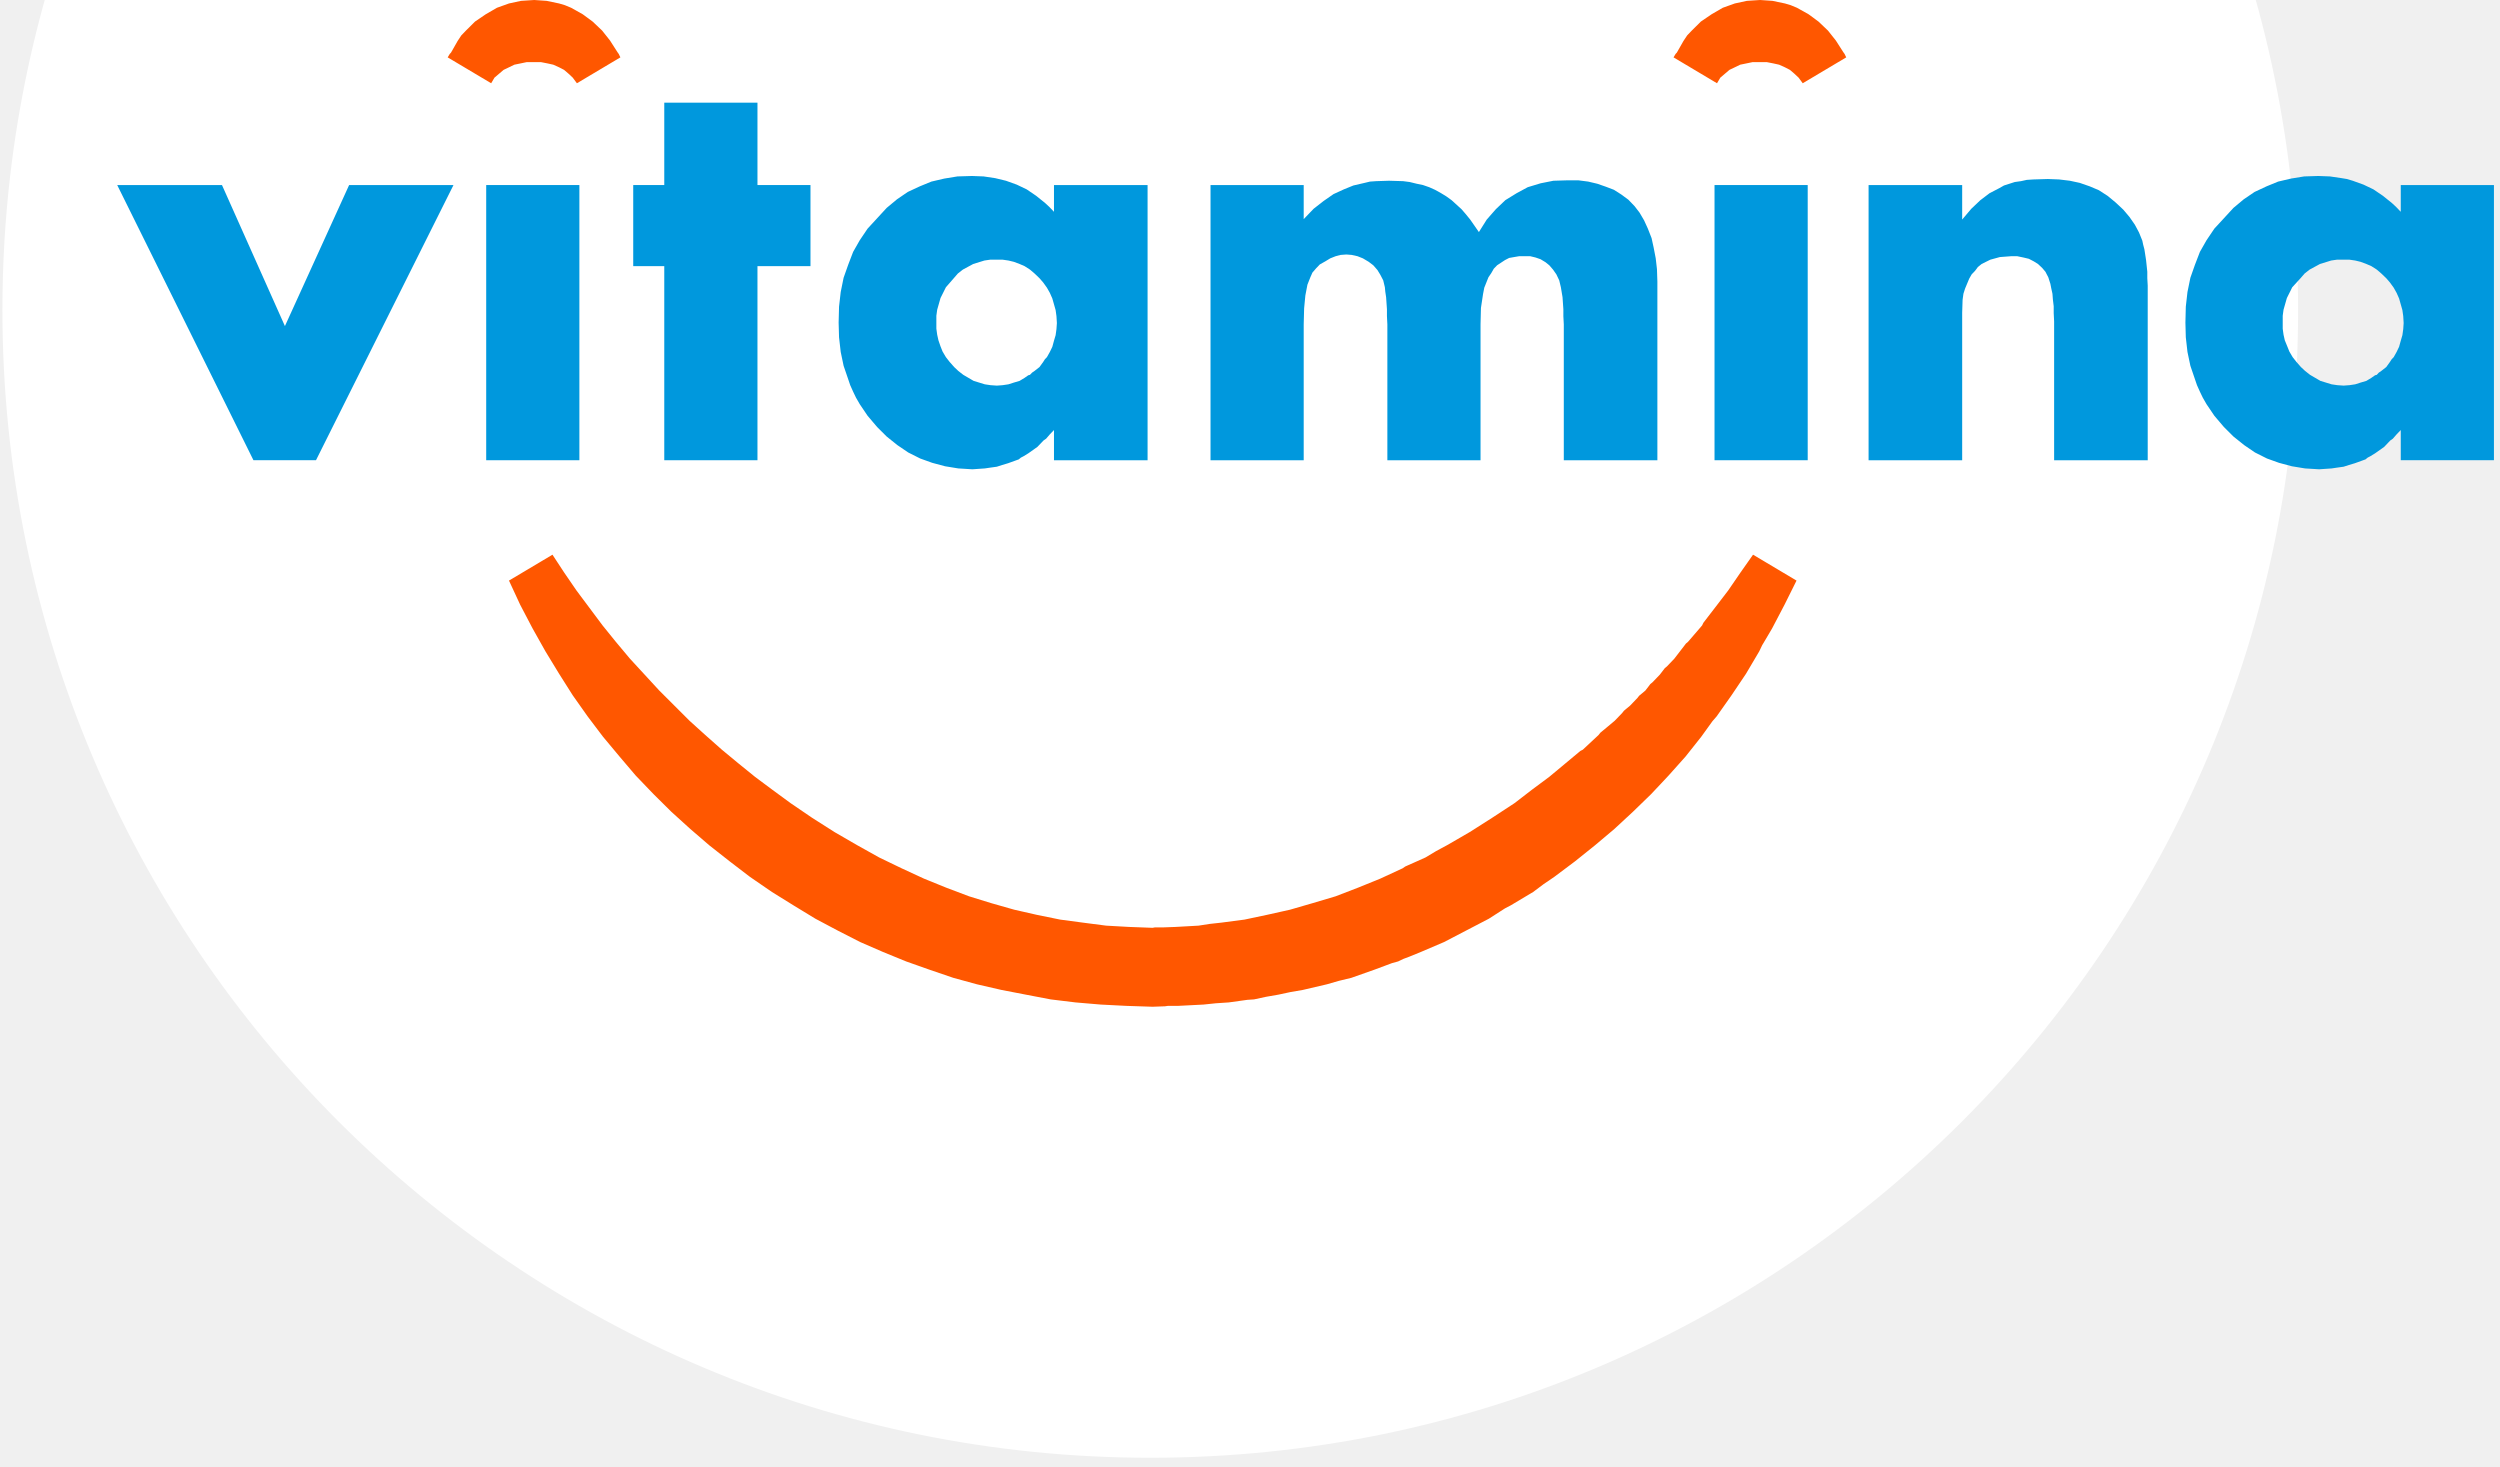
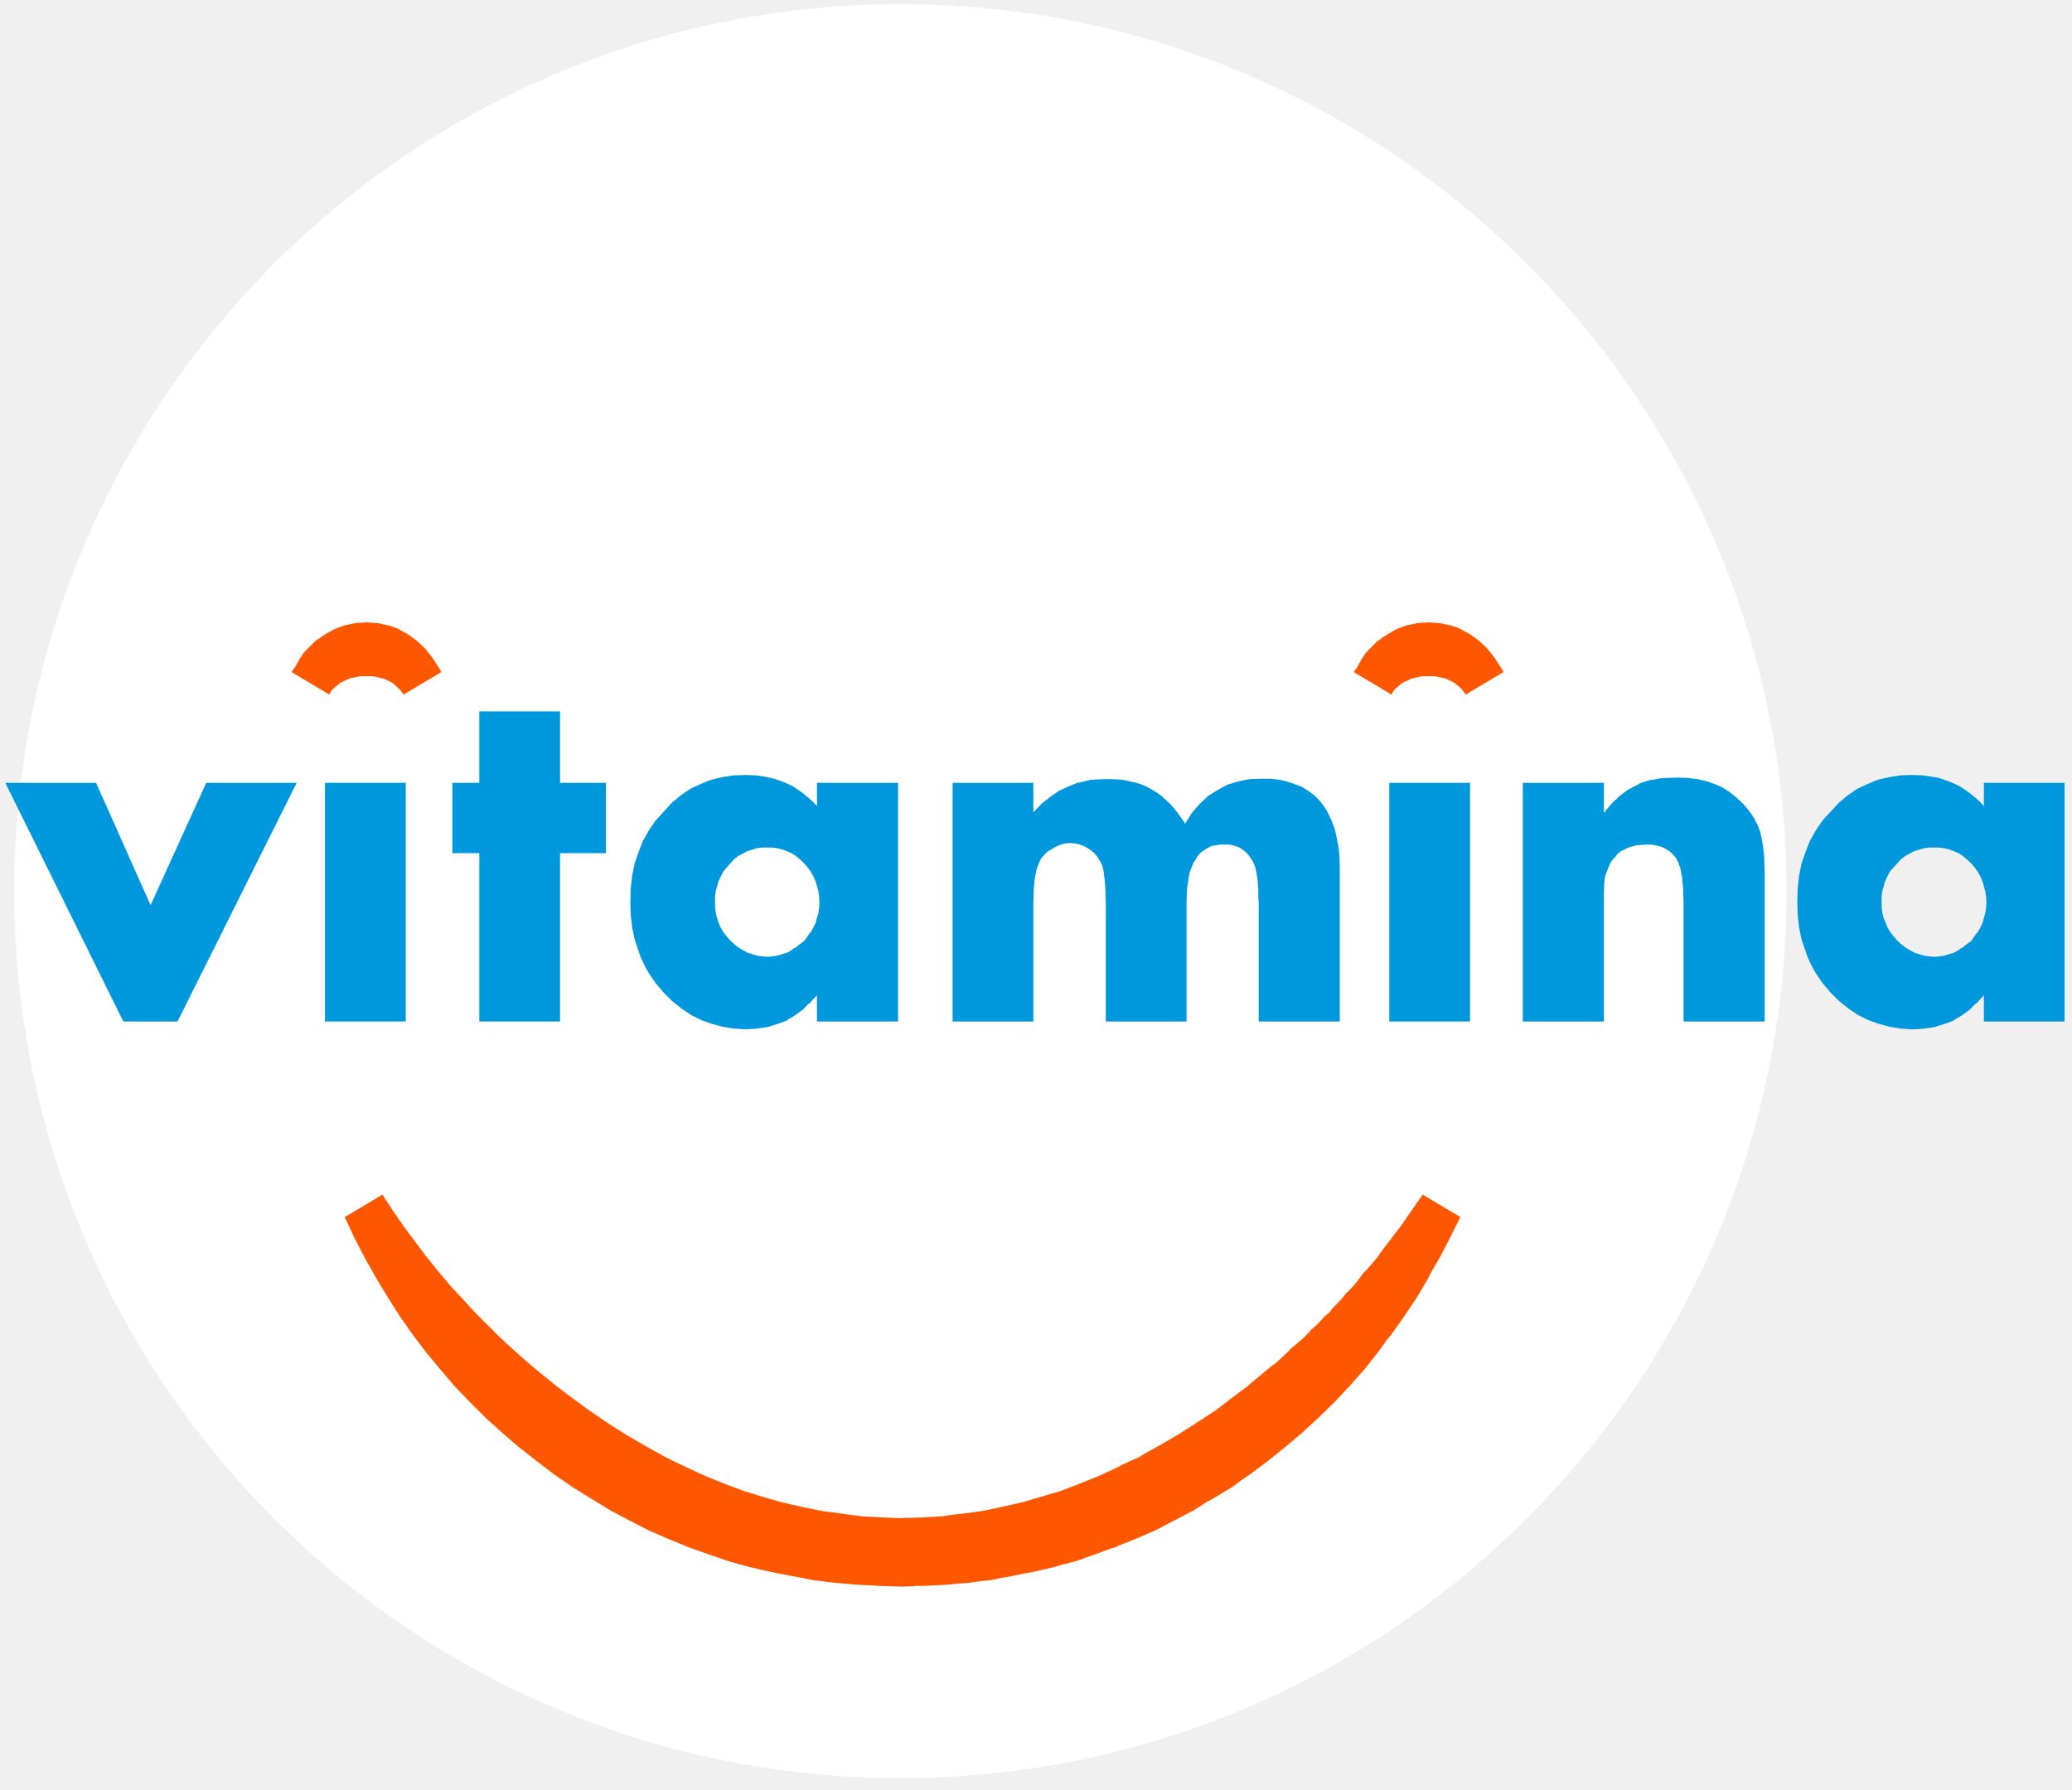
- <svg xmlns="http://www.w3.org/2000/svg" width="162px" height="95px" viewBox="0 0 162 95" version="1.1">
-   <defs />
-   <g id="_Bupa-Sales-II" stroke="none" stroke-width="1" fill="none" fill-rule="evenodd">
-     <g id="login-copy" transform="translate(-45, -152)">
-       <g id="Group" transform="translate(34, 152)">
-         <g id="Oval-9" transform="translate(0, 11.90083)" fill="#FFFFFF">
-           <path d="M85.537,82.562 C126.616,82.562 159.917,49.261 159.917,8.182 C159.917,-32.897 126.616,-66.198 85.537,-66.198 C47.415,-66.198 15.991,-37.518 11.665,-0.558 C11.33,2.309 11.157,5.225 11.157,8.182 C11.157,49.261 44.458,82.562 85.537,82.562 Z" />
-         </g>
-         <g id="Page-1" transform="translate(18.59504, 0)">
-           <polygon id="Fill-1" fill="#FF5700" points="27.024 0 26.165 0.056 25.387 0.224 24.609 0.503 23.884 0.923 23.186 1.398 22.596 1.984 22.3 2.292 22.059 2.656 21.63 3.41 21.55 3.494 21.415 3.718 24.233 5.395 24.447 5.031 24.743 4.78 25.038 4.528 25.387 4.361 25.736 4.192 26.139 4.109 26.541 4.025 27.024 4.025 27.454 4.025 27.883 4.109 28.258 4.192 28.634 4.361 28.956 4.528 29.251 4.78 29.519 5.031 29.788 5.395 32.606 3.718 32.498 3.494 32.418 3.382 31.935 2.628 31.425 1.984 30.808 1.398 30.163 0.923 29.413 0.503 29.01 0.336 28.634 0.224 27.829 0.056" />
-           <polygon id="Fill-2" fill="#FF5700" points="106.459 0 105.6 0.056 104.821 0.224 104.043 0.503 103.319 0.923 102.621 1.398 102.03 1.984 101.735 2.292 101.493 2.656 101.064 3.41 100.984 3.494 100.85 3.718 103.667 5.395 103.882 5.031 104.177 4.78 104.472 4.528 104.821 4.361 105.17 4.192 105.572 4.109 105.975 4.025 106.459 4.025 106.888 4.025 107.317 4.109 107.692 4.192 108.068 4.361 108.391 4.528 108.686 4.78 108.954 5.031 109.222 5.395 112.04 3.718 111.933 3.494 111.852 3.382 111.369 2.628 110.859 1.984 110.243 1.398 109.598 0.923 108.847 0.503 108.444 0.336 108.068 0.224 107.263 0.056" />
-           <polygon id="Fill-3" fill="#0098DD" points="15.028 11.991 10.868 21.131 6.789 11.991 0 11.991 8.829 29.823 12.881 29.823 21.791 11.991" />
-           <polygon id="Fill-4" fill="#0098DD" points="23.911 29.823 29.949 29.823 29.949 11.991 23.911 11.991" />
-           <polygon id="Fill-5" fill="#0098DD" points="41.489 17.246 44.924 17.246 44.924 11.991 41.489 11.991 41.489 6.653 35.45 6.653 35.45 11.991 33.438 11.991 33.438 17.246 35.45 17.246 35.45 29.823 41.489 29.823" />
-           <polygon id="Fill-6" fill="#0098DD" points="78.28 16.938 78.603 16.742 78.952 16.603 79.274 16.519 79.649 16.491 79.998 16.519 80.373 16.603 80.722 16.742 81.098 16.966 81.393 17.19 81.662 17.497 81.85 17.805 82.038 18.168 82.145 18.615 82.171 18.895 82.225 19.258 82.279 20.041 82.279 20.488 82.306 21.019 82.306 29.824 88.344 29.824 88.344 21.019 88.37 19.956 88.505 19.062 88.586 18.643 88.72 18.308 88.854 17.972 89.042 17.693 89.202 17.413 89.417 17.19 89.927 16.854 90.196 16.715 90.518 16.658 90.84 16.603 91.216 16.603 91.564 16.603 91.913 16.687 92.235 16.799 92.557 16.994 92.799 17.19 93.04 17.469 93.256 17.776 93.443 18.168 93.55 18.615 93.657 19.258 93.711 20.041 93.711 20.488 93.739 21.019 93.739 29.824 99.803 29.824 99.803 18.252 99.776 17.441 99.696 16.742 99.562 16.044 99.427 15.429 99.186 14.814 98.944 14.283 98.649 13.78 98.327 13.361 97.924 12.942 97.469 12.606 96.985 12.298 96.474 12.103 95.912 11.907 95.321 11.767 94.677 11.684 94.006 11.684 93.067 11.712 92.235 11.878 91.403 12.13 90.678 12.522 89.953 12.969 89.337 13.555 88.747 14.227 88.237 15.038 87.673 14.227 87.377 13.864 87.11 13.555 86.465 12.969 86.116 12.718 85.795 12.522 85.392 12.298 85.016 12.13 84.614 11.991 84.211 11.907 83.755 11.795 83.326 11.739 82.413 11.712 81.582 11.739 81.179 11.767 80.83 11.851 80.106 12.019 79.488 12.27 78.817 12.578 78.173 13.025 77.529 13.528 76.885 14.199 76.885 11.991 70.847 11.991 70.847 29.824 76.885 29.824 76.885 21.019 76.912 19.985 76.992 19.146 77.126 18.448 77.314 17.972 77.449 17.665 77.69 17.385 77.931 17.134" />
-           <polygon id="Fill-7" fill="#0098DD" points="103.506 29.823 109.544 29.823 109.544 11.991 103.506 11.991" />
-           <path d="M54.209,18.029 L54.477,17.721 L54.799,17.469 L55.47,17.106 L56.195,16.882 L56.57,16.827 L57,16.827 L57.375,16.827 L57.751,16.882 L58.1,16.966 L58.475,17.106 L58.798,17.246 L59.146,17.469 L59.442,17.721 L59.764,18.029 L60.006,18.308 L60.246,18.643 L60.435,18.978 L60.596,19.342 L60.81,20.096 L60.864,20.488 L60.891,20.935 L60.864,21.326 L60.81,21.718 L60.703,22.08 L60.596,22.473 L60.435,22.807 L60.246,23.143 L60.113,23.282 L60.006,23.451 L59.764,23.786 L59.442,24.038 L59.28,24.149 L59.146,24.289 L59.039,24.317 L58.798,24.485 L58.475,24.681 L58.1,24.792 L57.751,24.904 L57.375,24.96 L57,24.988 L56.597,24.96 L56.221,24.904 L55.496,24.681 L54.826,24.289 L54.503,24.038 L54.236,23.786 L53.94,23.451 L53.699,23.143 L53.484,22.78 L53.35,22.445 L53.216,22.053 L53.135,21.69 L53.081,21.298 L53.081,20.907 L53.081,20.46 L53.135,20.069 L53.35,19.313 L53.699,18.615 L54.209,18.029 Z M60.703,29.824 L66.768,29.824 L66.768,11.991 L60.703,11.991 L60.703,13.724 L60.408,13.416 L60.139,13.165 L59.549,12.689 L58.932,12.27 L58.288,11.963 L57.59,11.712 L56.892,11.544 L56.141,11.432 L55.39,11.404 L54.45,11.432 L53.592,11.572 L52.759,11.767 L52.008,12.075 L51.229,12.438 L50.533,12.913 L49.861,13.472 L49.244,14.143 L48.626,14.814 L48.117,15.568 L47.687,16.323 L47.366,17.162 L47.07,18 L46.883,18.923 L46.775,19.873 L46.748,20.907 L46.775,21.857 L46.883,22.807 L47.07,23.702 L47.366,24.568 L47.499,24.96 L47.687,25.379 L47.875,25.771 L48.117,26.19 L48.626,26.944 L49.244,27.671 L49.861,28.287 L50.559,28.846 L51.257,29.32 L52.035,29.711 L52.813,29.991 L53.645,30.214 L54.503,30.354 L55.416,30.41 L56.221,30.354 L56.597,30.299 L57,30.243 L57.349,30.131 L57.724,30.019 L58.422,29.767 L58.556,29.655 L58.717,29.572 L59.039,29.376 L59.63,28.957 L59.898,28.677 L60.032,28.538 L60.194,28.426 L60.435,28.146 L60.703,27.867 L60.703,29.824 Z" id="Fill-8" fill="#0098DD" />
-           <polygon id="Fill-9" fill="#0098DD" points="122.721 16.603 123.123 16.603 123.526 16.687 123.874 16.77 124.197 16.938 124.465 17.106 124.734 17.357 124.948 17.609 125.136 17.972 125.189 18.14 125.27 18.391 125.324 18.671 125.404 19.035 125.431 19.397 125.485 19.845 125.485 20.292 125.512 20.823 125.512 29.824 131.577 29.824 131.577 18.503 131.55 18.029 131.55 17.609 131.47 16.854 131.362 16.156 131.281 15.848 131.228 15.597 131.013 15.065 130.744 14.562 130.395 14.059 129.993 13.584 129.483 13.108 128.974 12.689 128.411 12.326 127.82 12.075 127.175 11.851 126.531 11.712 125.834 11.628 125.109 11.6 124.17 11.628 123.741 11.656 123.365 11.739 122.962 11.795 122.614 11.907 122.264 12.019 121.969 12.187 121.325 12.522 120.735 12.969 120.145 13.528 119.554 14.227 119.554 11.991 113.489 11.991 113.489 29.824 119.554 29.824 119.554 20.264 119.581 19.425 119.635 19.035 119.742 18.699 120.01 18.056 120.171 17.776 120.386 17.553 120.573 17.301 120.815 17.106 121.379 16.827 121.996 16.658" />
-           <polygon id="Fill-10" fill="#FF5700" points="105.196 37.09 104.391 38.264 103.533 39.383 103.103 39.941 102.889 40.221 102.782 40.36 102.702 40.528 101.788 41.59 101.655 41.702 101.548 41.842 101.333 42.121 100.903 42.68 100.421 43.184 100.286 43.295 100.178 43.436 99.964 43.715 99.481 44.218 99.346 44.328 99.239 44.47 99.024 44.749 98.757 44.972 98.622 45.084 98.514 45.224 98.032 45.727 97.764 45.95 97.63 46.063 97.522 46.203 97.038 46.705 96.503 47.153 96.233 47.376 96.1 47.488 95.992 47.628 94.973 48.579 94.811 48.662 94.678 48.774 94.409 48.997 93.872 49.445 92.799 50.338 91.671 51.177 90.546 52.044 89.096 52.994 87.646 53.917 86.198 54.756 85.472 55.147 84.775 55.565 84.024 55.901 83.647 56.068 83.46 56.152 83.298 56.265 81.849 56.935 80.401 57.523 78.952 58.081 77.449 58.528 76 58.948 74.496 59.284 73.048 59.59 71.545 59.787 70.793 59.87 70.069 59.982 68.566 60.066 67.815 60.094 67.439 60.094 67.252 60.094 67.091 60.122 65.587 60.066 64.085 59.982 62.582 59.787 61.105 59.59 59.603 59.284 58.127 58.948 56.651 58.528 55.202 58.081 53.725 57.523 52.277 56.935 50.828 56.265 49.378 55.565 47.929 54.756 46.48 53.917 45.031 52.994 43.636 52.044 42.454 51.177 41.328 50.338 40.227 49.445 39.181 48.579 38.107 47.628 37.087 46.705 35.128 44.749 33.223 42.68 32.311 41.59 31.452 40.528 29.761 38.264 28.956 37.09 28.205 35.944 25.387 37.622 26.112 39.187 26.917 40.724 27.749 42.206 28.634 43.659 29.519 45.057 30.486 46.426 31.479 47.739 32.552 49.025 33.599 50.256 34.752 51.457 35.907 52.602 37.141 53.721 38.375 54.783 39.69 55.817 41.005 56.823 42.428 57.801 43.823 58.667 45.246 59.534 46.668 60.289 48.144 61.044 49.62 61.686 51.123 62.301 52.626 62.833 54.182 63.364 55.712 63.783 57.295 64.147 58.878 64.453 60.488 64.761 62.099 64.957 63.735 65.096 65.4 65.181 67.091 65.237 67.895 65.208 68.083 65.181 68.297 65.181 68.728 65.181 70.391 65.096 71.196 65.012 72.028 64.957 72.833 64.845 73.236 64.789 73.665 64.761 74.443 64.593 75.248 64.453 76.026 64.286 76.831 64.147 78.388 63.783 79.166 63.559 79.971 63.364 81.474 62.833 82.225 62.553 82.6 62.413 83.003 62.301 83.352 62.134 83.728 61.993 84.48 61.686 85.983 61.044 87.431 60.289 88.881 59.534 89.578 59.087 89.927 58.863 90.302 58.667 91.752 57.801 92.423 57.298 93.12 56.823 94.462 55.817 95.751 54.783 97.012 53.721 98.22 52.602 99.4 51.457 100.528 50.256 101.628 49.025 102.648 47.739 103.131 47.068 103.372 46.734 103.64 46.426 104.606 45.057 105.546 43.659 106.404 42.206 106.592 41.813 106.807 41.451 107.236 40.724 108.041 39.187 108.82 37.622 106.002 35.944" />
-           <path d="M141.72,11.432 L140.863,11.571 L140.029,11.767 L139.278,12.075 L138.501,12.438 L137.802,12.913 L137.132,13.472 L136.515,14.143 L135.897,14.813 L135.387,15.569 L134.958,16.323 L134.636,17.162 L134.341,18 L134.153,18.922 L134.045,19.873 L134.02,20.908 L134.045,21.857 L134.153,22.807 L134.341,23.702 L134.636,24.568 L134.77,24.96 L134.958,25.379 L135.146,25.77 L135.387,26.19 L135.897,26.944 L136.515,27.671 L137.132,28.286 L137.83,28.845 L138.527,29.32 L139.305,29.711 L140.084,29.991 L140.916,30.214 L141.775,30.355 L142.687,30.41 L143.492,30.355 L143.867,30.299 L144.271,30.243 L144.619,30.131 L144.995,30.019 L145.693,29.767 L145.827,29.655 L145.987,29.572 L146.31,29.376 L146.901,28.957 L147.168,28.677 L147.302,28.538 L147.463,28.426 L147.705,28.147 L147.974,27.867 L147.974,29.823 L154.012,29.823 L154.012,11.991 L147.974,11.991 L147.974,13.724 L147.678,13.416 L147.41,13.165 L146.82,12.69 L146.202,12.27 L145.558,11.963 L144.86,11.712 L144.485,11.6 L144.136,11.543 L143.384,11.432 L142.632,11.404 L141.72,11.432 Z M143.867,24.96 L143.492,24.904 L142.767,24.681 L142.096,24.289 L141.775,24.037 L141.506,23.786 L141.212,23.451 L140.969,23.143 L140.755,22.779 L140.621,22.445 L140.46,22.053 L140.378,21.69 L140.325,21.298 L140.325,20.908 L140.325,20.459 L140.378,20.069 L140.594,19.314 L140.942,18.615 L141.479,18.029 L141.747,17.721 L142.07,17.469 L142.74,17.106 L143.465,16.882 L143.841,16.827 L144.271,16.827 L144.646,16.827 L145.021,16.882 L145.37,16.966 L145.746,17.106 L146.069,17.246 L146.418,17.469 L146.712,17.721 L147.034,18.029 L147.275,18.308 L147.517,18.643 L147.705,18.979 L147.866,19.342 L148.08,20.096 L148.135,20.488 L148.161,20.935 L148.135,21.326 L148.08,21.718 L147.974,22.081 L147.866,22.472 L147.705,22.807 L147.517,23.143 L147.383,23.283 L147.275,23.451 L147.034,23.786 L146.712,24.037 L146.55,24.149 L146.418,24.289 L146.31,24.317 L146.069,24.485 L145.746,24.681 L145.37,24.792 L145.021,24.904 L144.646,24.96 L144.271,24.987 L143.867,24.96 Z" id="Fill-11" fill="#0098DD" />
+ <svg xmlns="http://www.w3.org/2000/svg" xmlns:xlink="http://www.w3.org/1999/xlink" width="176px" height="152px" viewBox="0 0 176 152" version="1.1">
+   <defs>
+     <polygon id="path-1" points="0 0.273 168.962 0.273 168.962 169.405 0 169.405" />
+     <polygon id="path-3" points="0 170.27 183.375 170.27 183.375 1.137 0 1.137" />
+   </defs>
+   <g id="Trabaja-con-Nosotros--III" stroke="none" stroke-width="1" fill="none" fill-rule="evenodd">
+     <g id="opcion_B" transform="translate(-126, -7)">
+       <g id="Group" transform="translate(118, -3)">
+         <g id="Page-1">
+           <g id="Group-3" transform="translate(0, 0.864081)">
+             <mask id="mask-2" fill="white">
+               <use xlink:href="#path-1" />
+             </mask>
+             <g id="Clip-2" />
+             <path d="M159.753,84.839 C159.753,43.226 126.053,9.491 84.481,9.491 C45.902,9.491 14.101,38.543 9.723,75.986 C9.383,78.89 9.209,81.844 9.209,84.839 C9.209,126.453 42.909,160.187 84.481,160.187 C126.053,160.187 159.753,126.453 159.753,84.839 Z" id="Fill-1" fill="#FFFFFF" mask="url(#mask-2)" />
+           </g>
+           <polygon id="Fill-4" fill="#FF5700" points="39.142 62.87 38.167 62.934 37.282 63.125 36.399 63.442 35.575 63.92 34.783 64.46 34.112 65.126 33.776 65.476 33.503 65.889 33.015 66.747 32.924 66.843 32.772 67.097 35.972 69.004 36.215 68.59 36.551 68.305 36.887 68.018 37.282 67.828 37.68 67.636 38.136 67.542 38.594 67.446 39.142 67.446 39.63 67.446 40.117 67.542 40.544 67.636 40.97 67.828 41.337 68.018 41.672 68.305 41.977 68.59 42.282 69.004 45.483 67.097 45.36 66.843 45.269 66.715 44.721 65.858 44.14 65.126 43.439 64.46 42.708 63.92 41.855 63.442 41.397 63.251 40.97 63.125 40.056 62.934" />
+           <polygon id="Fill-6" fill="#FF5700" points="129.364 62.87 128.388 62.934 127.504 63.125 126.621 63.442 125.798 63.92 125.005 64.46 124.334 65.126 123.999 65.476 123.724 65.889 123.236 66.747 123.146 66.843 122.995 67.097 126.194 69.004 126.437 68.59 126.773 68.305 127.108 68.018 127.504 67.828 127.9 67.636 128.358 67.542 128.816 67.446 129.364 67.446 129.853 67.446 130.339 67.542 130.765 67.636 131.192 67.828 131.56 68.018 131.895 68.305 132.198 68.59 132.504 69.004 135.703 67.097 135.582 66.843 135.491 66.715 134.941 65.858 134.362 65.126 133.662 64.46 132.931 63.92 132.076 63.442 131.619 63.251 131.192 63.125 130.278 62.934" />
+           <polygon id="Fill-8" fill="#0098DD" points="25.518 76.503 20.791 86.895 16.16 76.503 8.449 76.503 18.477 96.778 23.079 96.778 33.199 76.503" />
+           <mask id="mask-4" fill="white">
+             <use xlink:href="#path-3" />
+           </mask>
+           <g id="Clip-11" />
+           <polygon id="Fill-10" fill="#0098DD" mask="url(#mask-4)" points="35.606 96.777 42.464 96.777 42.464 76.502 35.606 76.502" />
+           <polygon id="Fill-12" fill="#0098DD" mask="url(#mask-4)" points="55.571 82.477 59.472 82.477 59.472 76.503 55.571 76.503 55.571 70.434 48.713 70.434 48.713 76.503 46.426 76.503 46.426 82.477 48.713 82.477 48.713 96.778 55.571 96.778" />
+           <polygon id="Fill-13" fill="#0098DD" mask="url(#mask-4)" points="97.359 82.127 97.724 81.905 98.122 81.746 98.488 81.651 98.914 81.619 99.31 81.651 99.737 81.746 100.132 81.905 100.559 82.16 100.894 82.414 101.2 82.763 101.412 83.113 101.627 83.526 101.749 84.034 101.779 84.353 101.839 84.765 101.901 85.655 101.901 86.163 101.931 86.768 101.931 96.778 108.789 96.778 108.789 86.768 108.82 85.56 108.972 84.543 109.065 84.067 109.216 83.686 109.369 83.303 109.582 82.986 109.764 82.668 110.008 82.414 110.586 82.033 110.893 81.874 111.259 81.81 111.624 81.746 112.051 81.746 112.446 81.746 112.843 81.842 113.209 81.969 113.575 82.192 113.849 82.414 114.123 82.732 114.368 83.081 114.581 83.526 114.704 84.034 114.824 84.765 114.885 85.655 114.885 86.163 114.917 86.768 114.917 96.778 121.805 96.778 121.805 83.621 121.774 82.7 121.683 81.905 121.53 81.111 121.378 80.412 121.104 79.712 120.829 79.109 120.494 78.537 120.128 78.06 119.672 77.584 119.152 77.202 118.604 76.853 118.024 76.631 117.385 76.408 116.714 76.249 115.982 76.155 115.221 76.155 114.154 76.185 113.209 76.375 112.264 76.662 111.44 77.106 110.618 77.616 109.917 78.282 109.247 79.046 108.668 79.967 108.027 79.046 107.692 78.632 107.388 78.282 106.656 77.616 106.259 77.329 105.894 77.106 105.437 76.853 105.008 76.662 104.553 76.503 104.095 76.408 103.578 76.281 103.09 76.217 102.053 76.185 101.109 76.217 100.651 76.249 100.256 76.344 99.433 76.536 98.731 76.821 97.969 77.171 97.238 77.678 96.506 78.25 95.774 79.014 95.774 76.503 88.916 76.503 88.916 96.778 95.774 96.778 95.774 86.768 95.805 85.591 95.897 84.638 96.049 83.844 96.262 83.303 96.415 82.955 96.689 82.637 96.962 82.35" />
+           <polygon id="Fill-14" fill="#0098DD" mask="url(#mask-4)" points="126.01 96.777 132.87 96.777 132.87 76.502 126.01 76.502" />
+           <path d="M77.394,96.778 L84.283,96.778 L84.283,76.503 L77.394,76.503 L77.394,78.473 L77.059,78.123 L76.754,77.838 L76.085,77.298 L75.383,76.82 L74.652,76.472 L73.859,76.186 L73.066,75.995 L72.213,75.867 L71.36,75.837 L70.293,75.867 L69.318,76.027 L68.373,76.248 L67.52,76.598 L66.634,77.012 L65.843,77.551 L65.08,78.187 L64.38,78.95 L63.677,79.713 L63.099,80.571 L62.612,81.428 L62.246,82.382 L61.911,83.335 L61.698,84.384 L61.576,85.464 L61.544,86.64 L61.576,87.72 L61.698,88.8 L61.911,89.818 L62.246,90.803 L62.397,91.248 L62.612,91.726 L62.824,92.17 L63.099,92.646 L63.677,93.505 L64.38,94.33 L65.08,95.031 L65.873,95.666 L66.666,96.206 L67.55,96.65 L68.433,96.968 L69.378,97.223 L70.354,97.382 L71.391,97.444 L72.304,97.382 L72.731,97.318 L73.189,97.255 L73.585,97.127 L74.011,97 L74.804,96.713 L74.956,96.587 L75.14,96.492 L75.505,96.269 L76.176,95.792 L76.48,95.475 L76.634,95.316 L76.816,95.189 L77.09,94.871 L77.394,94.553 L77.394,96.778 Z M70.019,83.368 L70.323,83.018 L70.689,82.732 L71.452,82.318 L72.274,82.064 L72.701,82.001 L73.189,82.001 L73.615,82.001 L74.042,82.064 L74.438,82.16 L74.864,82.318 L75.231,82.478 L75.626,82.732 L75.962,83.018 L76.328,83.368 L76.603,83.685 L76.875,84.066 L77.09,84.448 L77.273,84.862 L77.516,85.719 L77.578,86.164 L77.608,86.672 L77.578,87.116 L77.516,87.562 L77.394,87.975 L77.273,88.42 L77.09,88.8 L76.875,89.182 L76.724,89.34 L76.603,89.532 L76.328,89.913 L75.962,90.2 L75.778,90.327 L75.626,90.485 L75.505,90.517 L75.231,90.708 L74.864,90.931 L74.438,91.057 L74.042,91.184 L73.615,91.248 L73.189,91.28 L72.731,91.248 L72.304,91.184 L71.48,90.931 L70.719,90.485 L70.354,90.2 L70.05,89.913 L69.713,89.532 L69.439,89.182 L69.196,88.769 L69.043,88.389 L68.891,87.943 L68.8,87.53 L68.737,87.086 L68.737,86.64 L68.737,86.132 L68.8,85.687 L69.043,84.829 L69.439,84.034 L70.019,83.368 Z" id="Fill-15" fill="#0098DD" mask="url(#mask-4)" />
+           <polygon id="Fill-16" fill="#0098DD" mask="url(#mask-4)" points="147.835 81.746 148.292 81.746 148.75 81.842 149.145 81.937 149.512 82.127 149.816 82.318 150.122 82.604 150.365 82.891 150.578 83.303 150.639 83.495 150.731 83.78 150.792 84.098 150.883 84.511 150.913 84.924 150.975 85.432 150.975 85.941 151.004 86.545 151.004 96.778 157.893 96.778 157.893 83.908 157.862 83.368 157.862 82.891 157.773 82.033 157.65 81.238 157.559 80.889 157.498 80.603 157.253 79.998 156.947 79.427 156.552 78.855 156.094 78.314 155.516 77.774 154.936 77.297 154.297 76.885 153.627 76.598 152.894 76.344 152.163 76.185 151.37 76.09 150.548 76.058 149.48 76.09 148.994 76.122 148.567 76.217 148.108 76.28 147.714 76.407 147.316 76.536 146.981 76.726 146.25 77.106 145.579 77.616 144.91 78.25 144.238 79.046 144.238 76.503 137.351 76.503 137.351 96.778 144.238 96.778 144.238 85.91 144.268 84.956 144.329 84.511 144.452 84.129 144.756 83.399 144.938 83.081 145.183 82.826 145.396 82.541 145.671 82.318 146.31 82.001 147.011 81.81" />
+           <polygon id="Fill-17" fill="#FF5700" mask="url(#mask-4)" points="127.93 112.787 127.016 114.122 126.041 115.394 125.553 116.029 125.31 116.347 125.188 116.505 125.097 116.696 124.06 117.903 123.908 118.031 123.788 118.19 123.542 118.508 123.054 119.143 122.507 119.716 122.353 119.843 122.229 120.002 121.987 120.319 121.439 120.891 121.286 121.017 121.164 121.178 120.92 121.495 120.618 121.749 120.464 121.877 120.339 122.035 119.793 122.607 119.488 122.86 119.336 122.989 119.214 123.148 118.665 123.719 118.056 124.228 117.75 124.482 117.598 124.609 117.476 124.768 116.319 125.848 116.135 125.944 115.982 126.072 115.678 126.325 115.069 126.833 113.851 127.849 112.568 128.804 111.29 129.789 109.642 130.868 107.997 131.919 106.352 132.872 105.527 133.317 104.735 133.793 103.882 134.174 103.455 134.365 103.242 134.46 103.059 134.588 101.412 135.351 99.768 136.018 98.122 136.653 96.416 137.16 94.769 137.637 93.061 138.021 91.416 138.368 89.709 138.592 88.856 138.687 88.033 138.815 86.326 138.91 85.473 138.941 85.045 138.941 84.833 138.941 84.65 138.973 82.942 138.91 81.236 138.815 79.529 138.592 77.851 138.368 76.145 138.021 74.469 137.637 72.792 137.16 71.147 136.653 69.469 136.018 67.824 135.351 66.179 134.588 64.532 133.793 62.886 132.872 61.24 131.919 59.593 130.868 58.009 129.789 56.667 128.804 55.389 127.849 54.138 126.833 52.95 125.848 51.73 124.768 50.572 123.719 48.348 121.495 46.183 119.143 45.147 117.903 44.171 116.696 42.251 114.122 41.336 112.787 40.483 111.484 37.283 113.392 38.106 115.171 39.02 116.919 39.965 118.604 40.971 120.256 41.976 121.845 43.074 123.402 44.202 124.894 45.421 126.357 46.61 127.756 47.92 129.122 49.23 130.425 50.633 131.697 52.035 132.903 53.529 134.079 55.023 135.222 56.638 136.336 58.222 137.319 59.839 138.305 61.454 139.163 63.13 140.022 64.807 140.753 66.514 141.451 68.221 142.056 69.988 142.659 71.726 143.136 73.524 143.55 75.322 143.897 77.151 144.248 78.98 144.47 80.838 144.628 82.73 144.725 84.65 144.788 85.563 144.756 85.777 144.725 86.02 144.725 86.51 144.725 88.397 144.628 89.313 144.533 90.258 144.47 91.172 144.344 91.63 144.278 92.117 144.248 93.001 144.057 93.915 143.897 94.799 143.708 95.714 143.55 97.48 143.136 98.366 142.882 99.279 142.659 100.986 142.056 101.839 141.738 102.265 141.578 102.724 141.451 103.12 141.261 103.547 141.101 104.401 140.753 106.108 140.022 107.752 139.163 109.399 138.305 110.192 137.797 110.587 137.542 111.013 137.319 112.661 136.336 113.422 135.763 114.214 135.222 115.739 134.079 117.202 132.903 118.633 131.697 120.005 130.425 121.347 129.122 122.628 127.756 123.877 126.357 125.036 124.894 125.585 124.132 125.858 123.752 126.163 123.402 127.26 121.845 128.328 120.256 129.302 118.604 129.516 118.158 129.759 117.745 130.247 116.919 131.162 115.171 132.046 113.392 128.847 111.484" />
+           <path d="M171.852,91.248 L171.427,91.184 L170.603,90.931 L169.841,90.486 L169.476,90.2 L169.172,89.914 L168.837,89.532 L168.562,89.183 L168.318,88.769 L168.166,88.388 L167.983,87.943 L167.891,87.53 L167.829,87.084 L167.829,86.641 L167.829,86.132 L167.891,85.687 L168.135,84.829 L168.53,84.034 L169.14,83.368 L169.445,83.017 L169.811,82.731 L170.572,82.318 L171.396,82.064 L171.824,82.001 L172.311,82.001 L172.737,82.001 L173.163,82.064 L173.561,82.16 L173.987,82.318 L174.354,82.477 L174.75,82.731 L175.084,83.017 L175.451,83.368 L175.723,83.686 L175.998,84.066 L176.213,84.448 L176.395,84.862 L176.638,85.719 L176.701,86.163 L176.73,86.673 L176.701,87.117 L176.638,87.562 L176.516,87.975 L176.395,88.42 L176.213,88.801 L175.998,89.183 L175.847,89.341 L175.723,89.532 L175.451,89.914 L175.084,90.2 L174.901,90.327 L174.75,90.486 L174.626,90.517 L174.354,90.709 L173.987,90.931 L173.561,91.058 L173.163,91.184 L172.737,91.248 L172.311,91.28 L171.852,91.248 Z M169.415,75.867 L168.441,76.026 L167.493,76.249 L166.64,76.598 L165.758,77.012 L164.965,77.552 L164.203,78.188 L163.501,78.951 L162.8,79.712 L162.221,80.571 L161.735,81.429 L161.368,82.382 L161.033,83.336 L160.819,84.384 L160.698,85.465 L160.667,86.641 L160.698,87.72 L160.819,88.801 L161.033,89.819 L161.368,90.803 L161.52,91.248 L161.735,91.725 L161.947,92.17 L162.221,92.646 L162.8,93.505 L163.501,94.33 L164.203,95.03 L164.996,95.666 L165.787,96.206 L166.671,96.649 L167.556,96.969 L168.501,97.222 L169.476,97.383 L170.512,97.445 L171.427,97.383 L171.852,97.318 L172.311,97.255 L172.707,97.127 L173.134,97 L173.926,96.714 L174.079,96.587 L174.26,96.491 L174.626,96.27 L175.297,95.792 L175.603,95.475 L175.755,95.316 L175.938,95.188 L176.213,94.871 L176.516,94.553 L176.516,96.778 L183.375,96.778 L183.375,76.503 L176.516,76.503 L176.516,78.473 L176.182,78.124 L175.877,77.839 L175.207,77.297 L174.506,76.821 L173.773,76.471 L172.98,76.185 L172.554,76.058 L172.159,75.994 L171.305,75.867 L170.451,75.835 L169.415,75.867 Z" id="Fill-18" fill="#0098DD" mask="url(#mask-4)" />
        </g>
      </g>
    </g>
  </g>
</svg>
